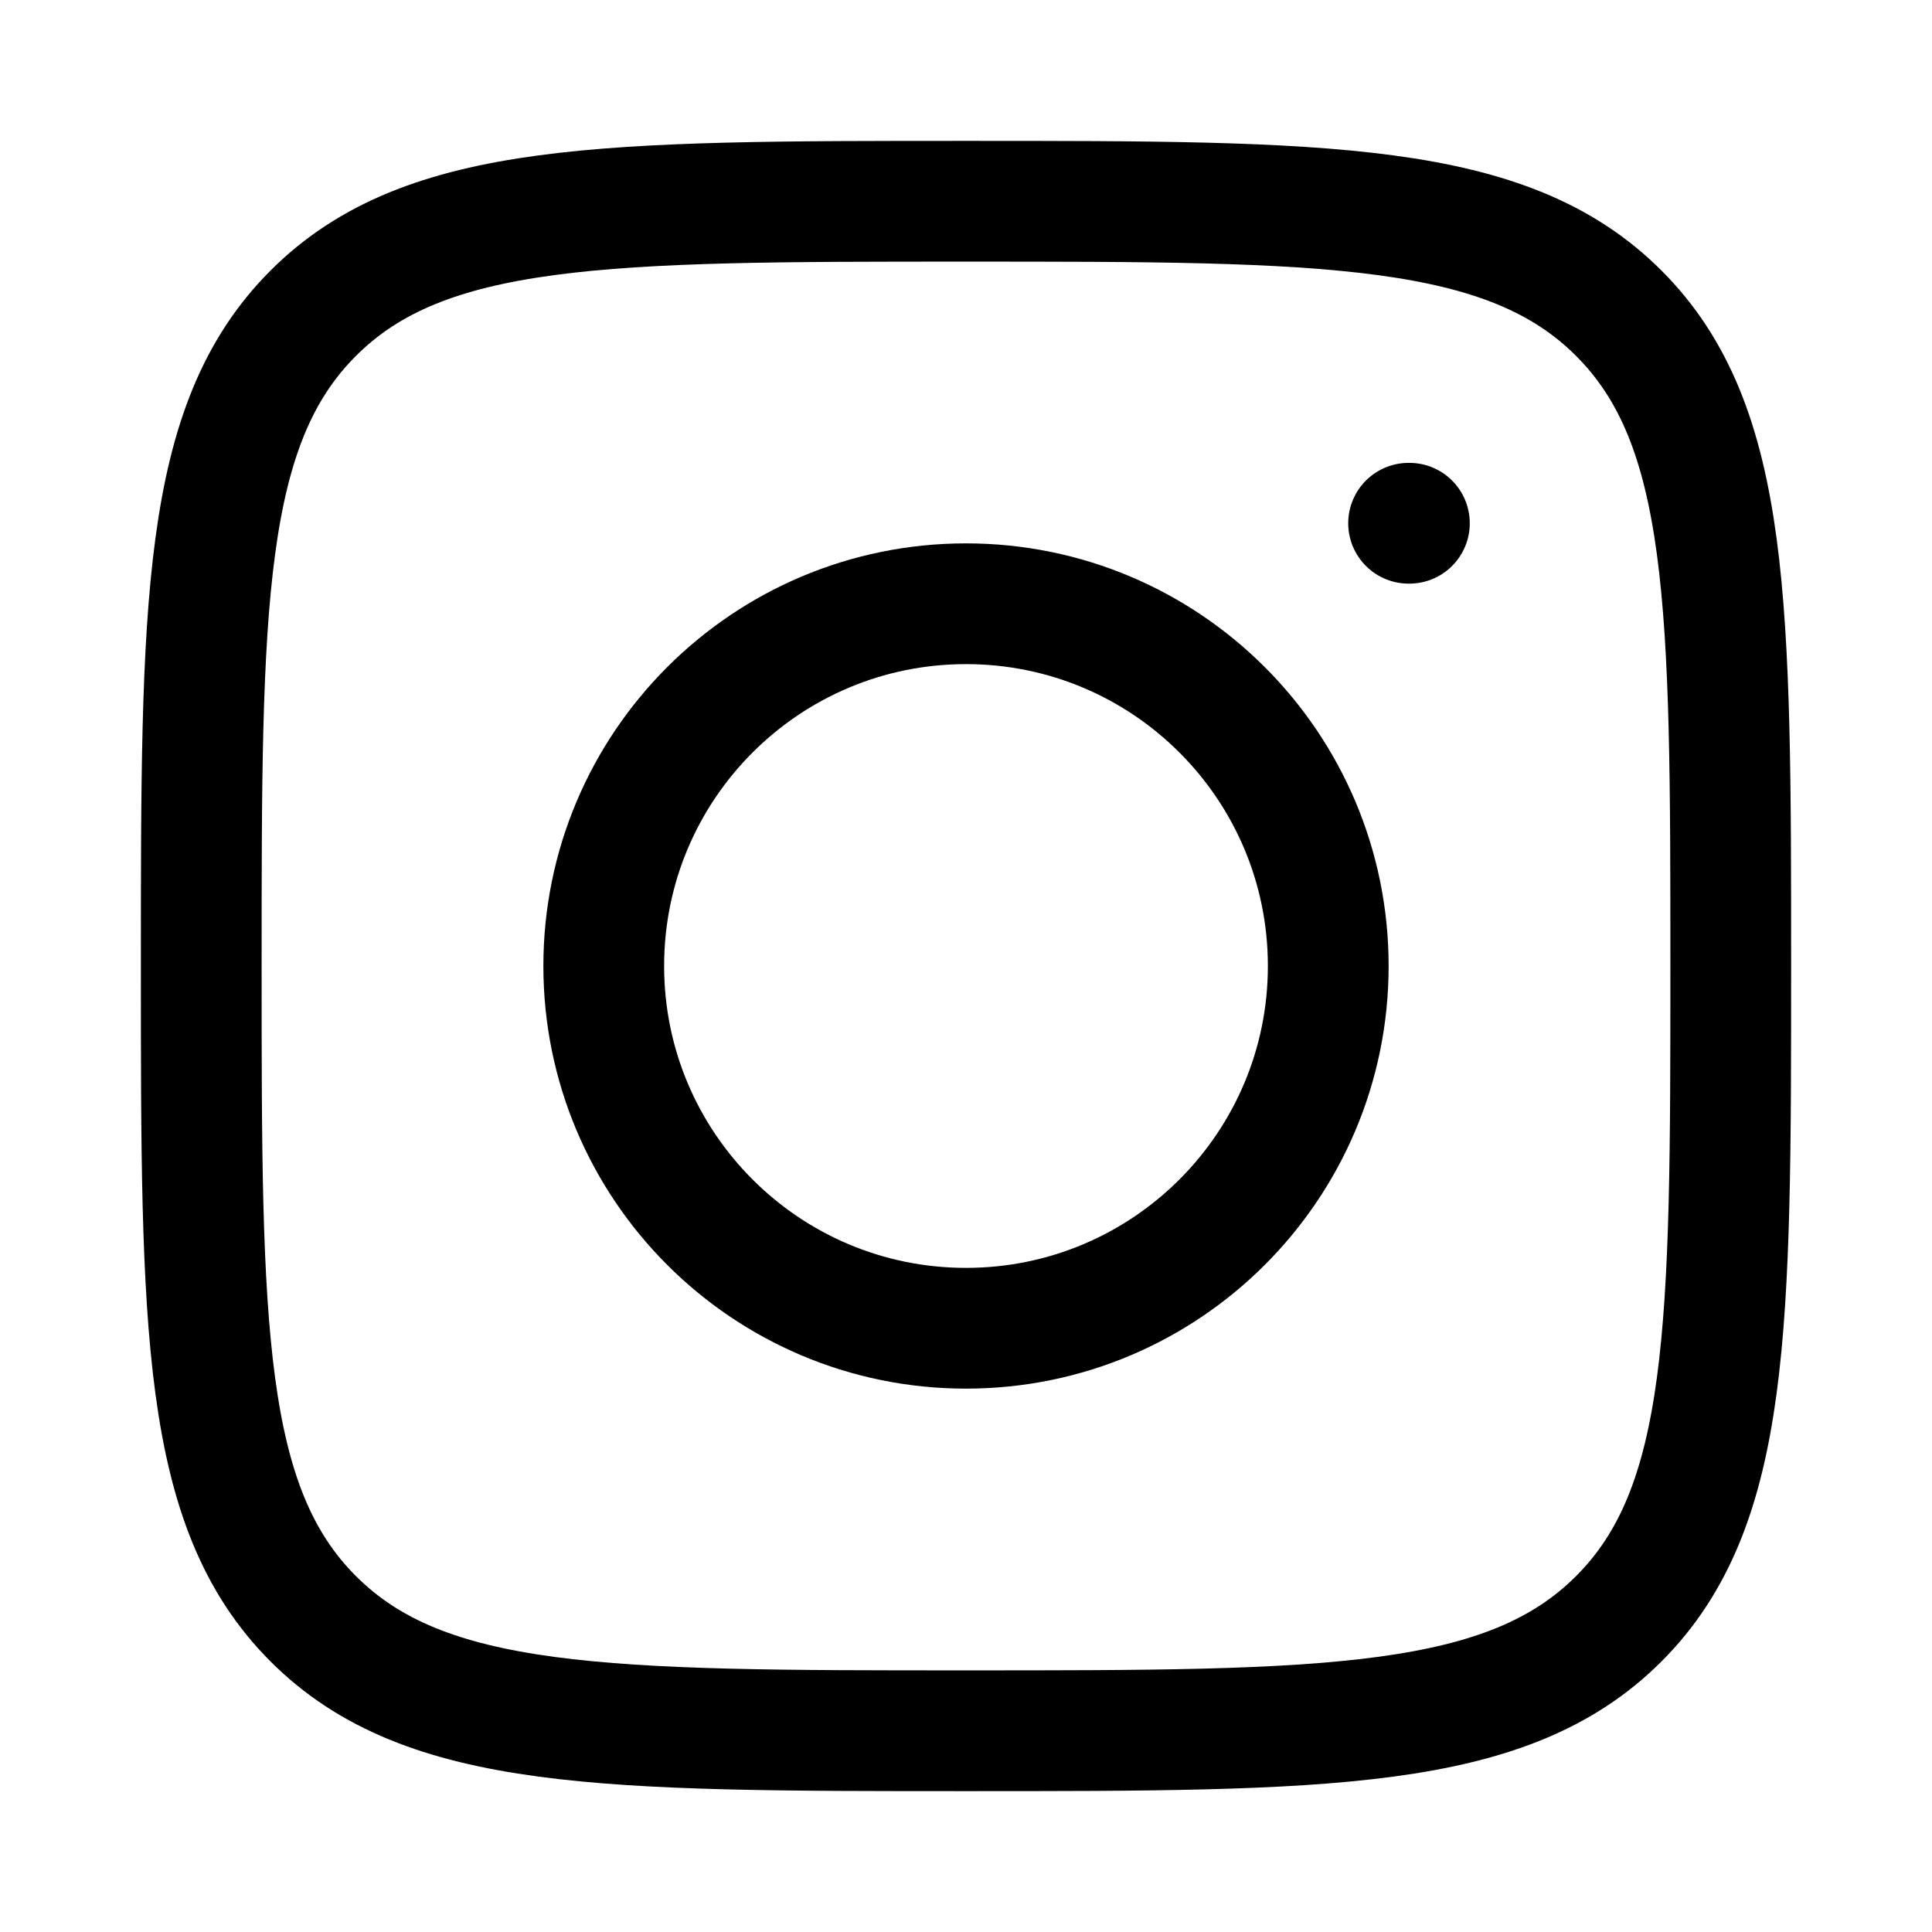
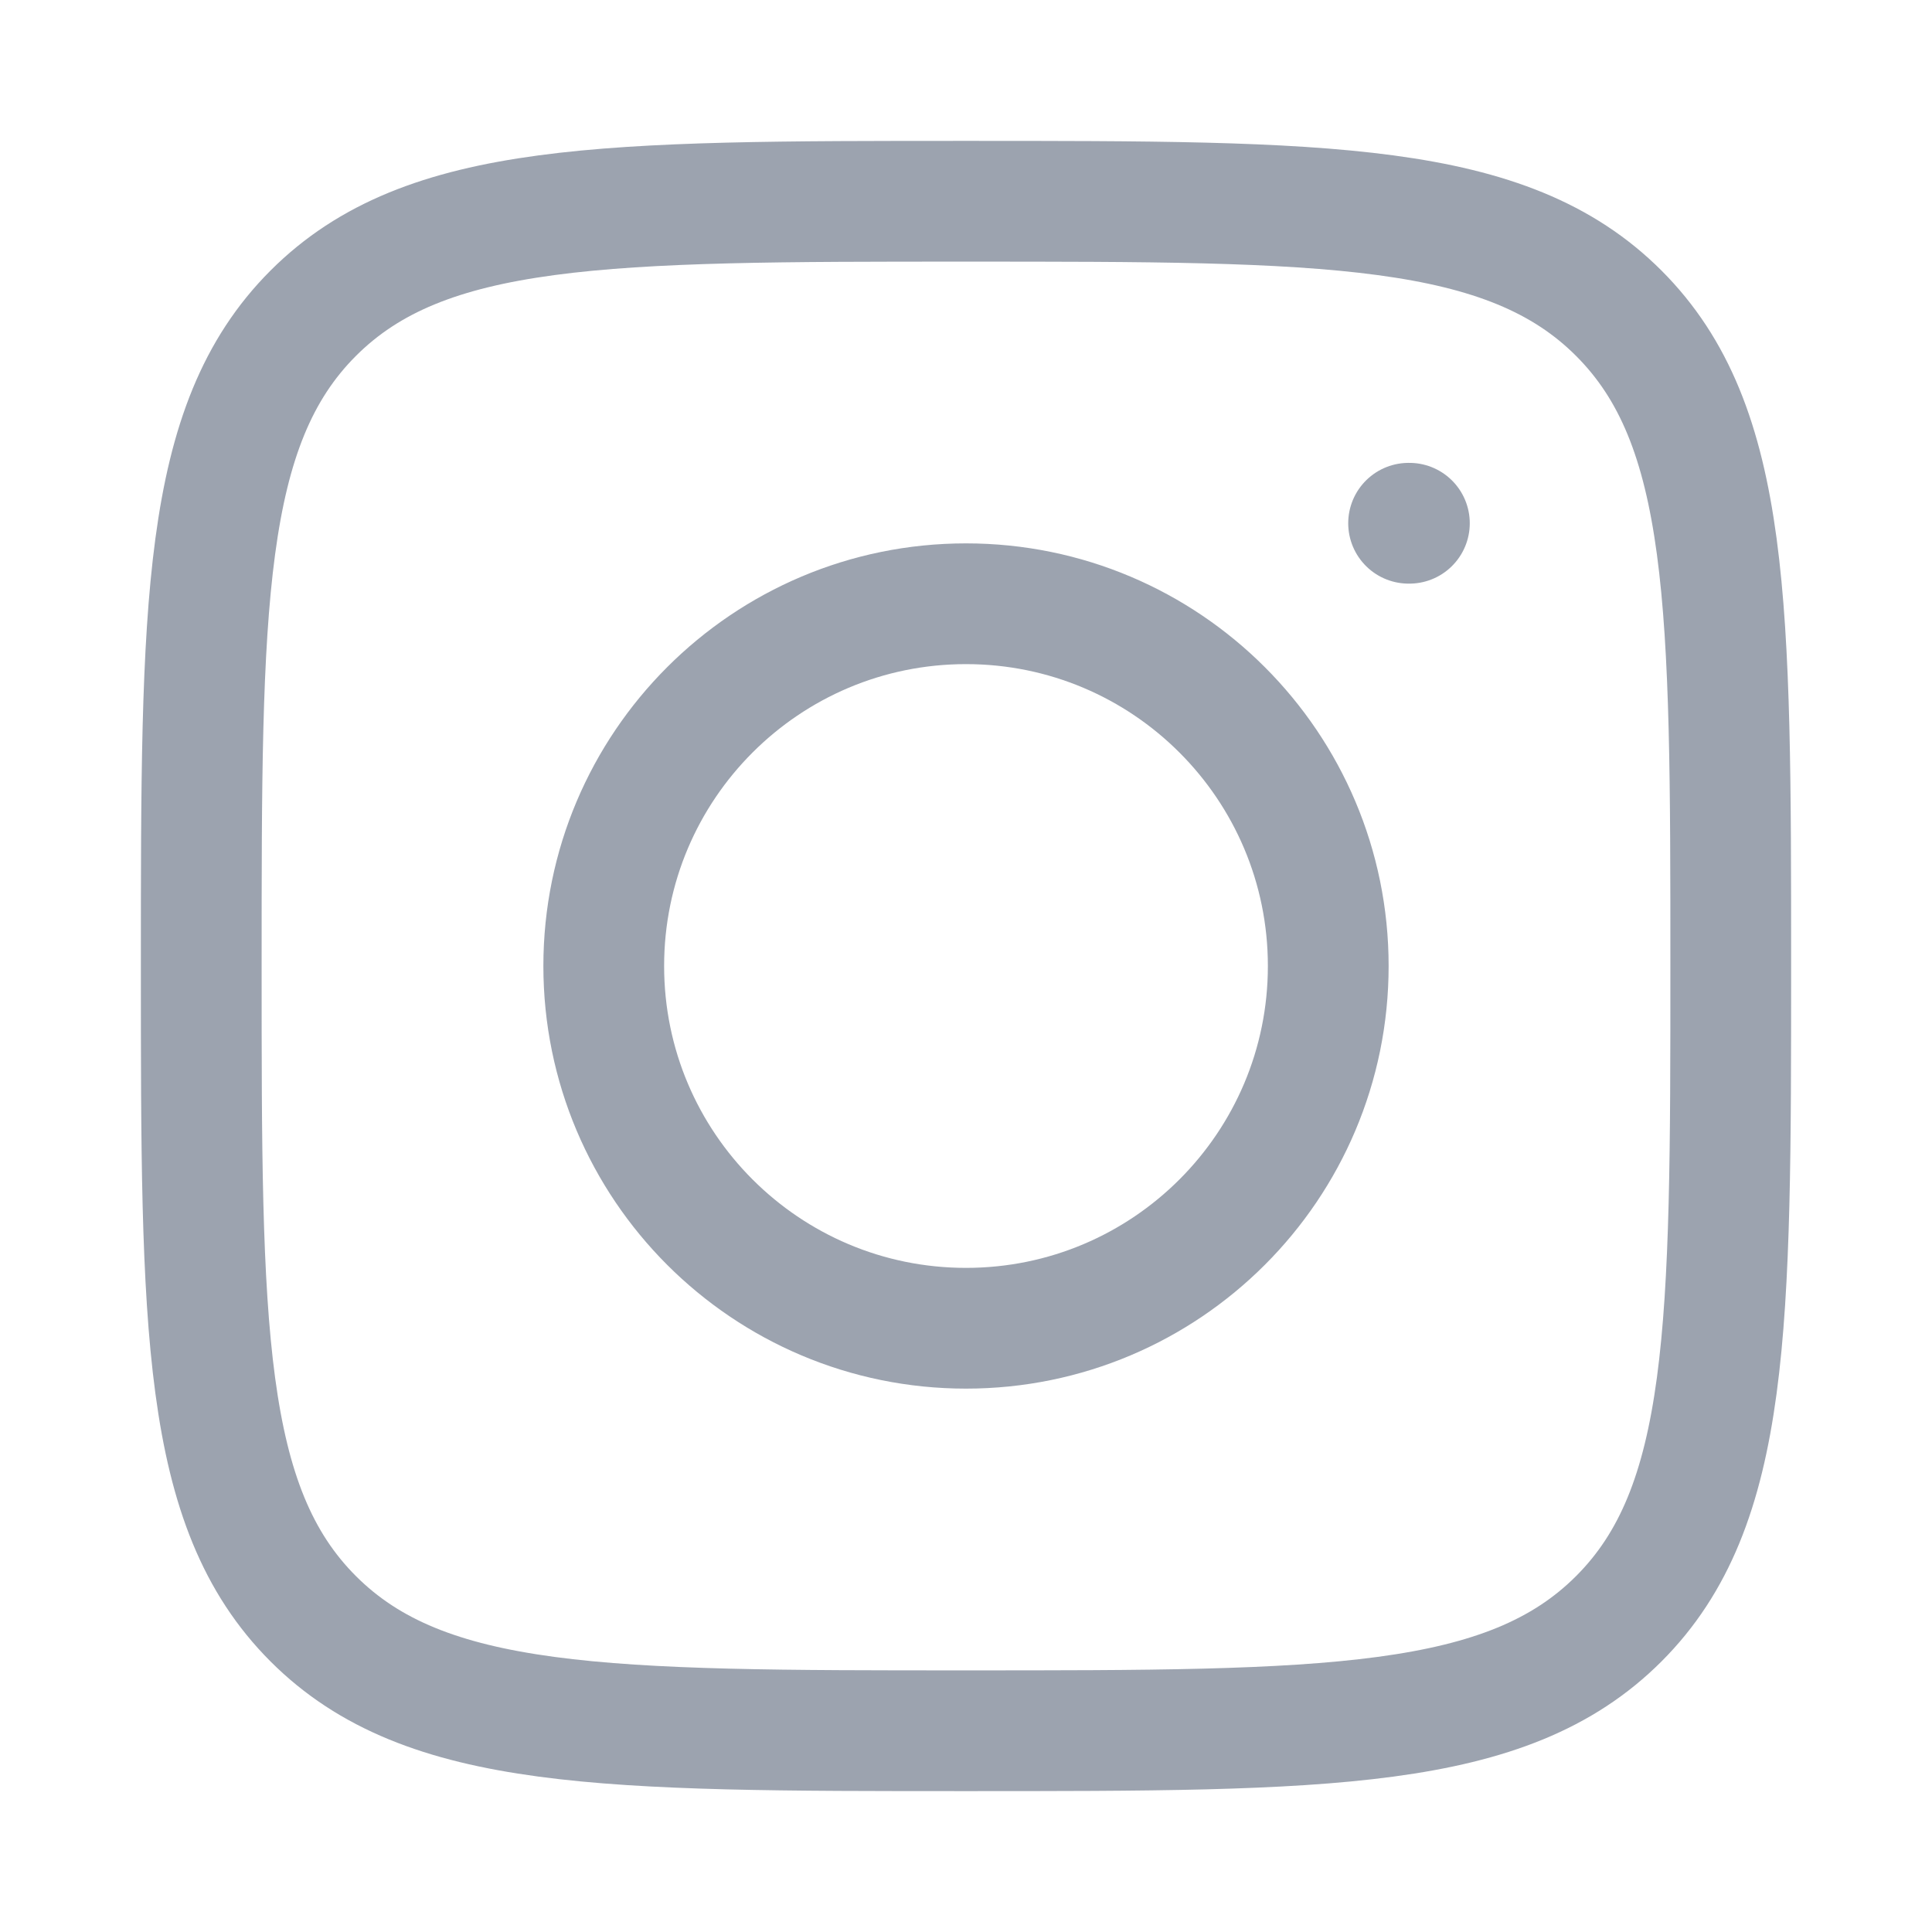
<svg xmlns="http://www.w3.org/2000/svg" width="24" height="24" viewBox="0 0 24 24">
-   <g fill="none" stroke="currentColor" stroke-linecap="round" stroke-linejoin="round" stroke-width="1.5" color="currentColor">
+   <g fill="none" stroke="#9ca3af" stroke-linecap="round" stroke-linejoin="round" stroke-width="1.5" color="currentColor">
    <path d="M2.5 12c0-4.478 0-6.718 1.391-8.109S7.521 2.5 12 2.5c4.478 0 6.718 0 8.109 1.391S21.5 7.521 21.5 12c0 4.478 0 6.718-1.391 8.109S16.479 21.5 12 21.5c-4.478 0-6.718 0-8.109-1.391S2.5 16.479 2.5 12" />
    <path d="M16.5 12a4.5 4.5 0 1 1-9 0a4.5 4.5 0 0 1 9 0m1.008-5.5h-.01" />
  </g>
</svg>
